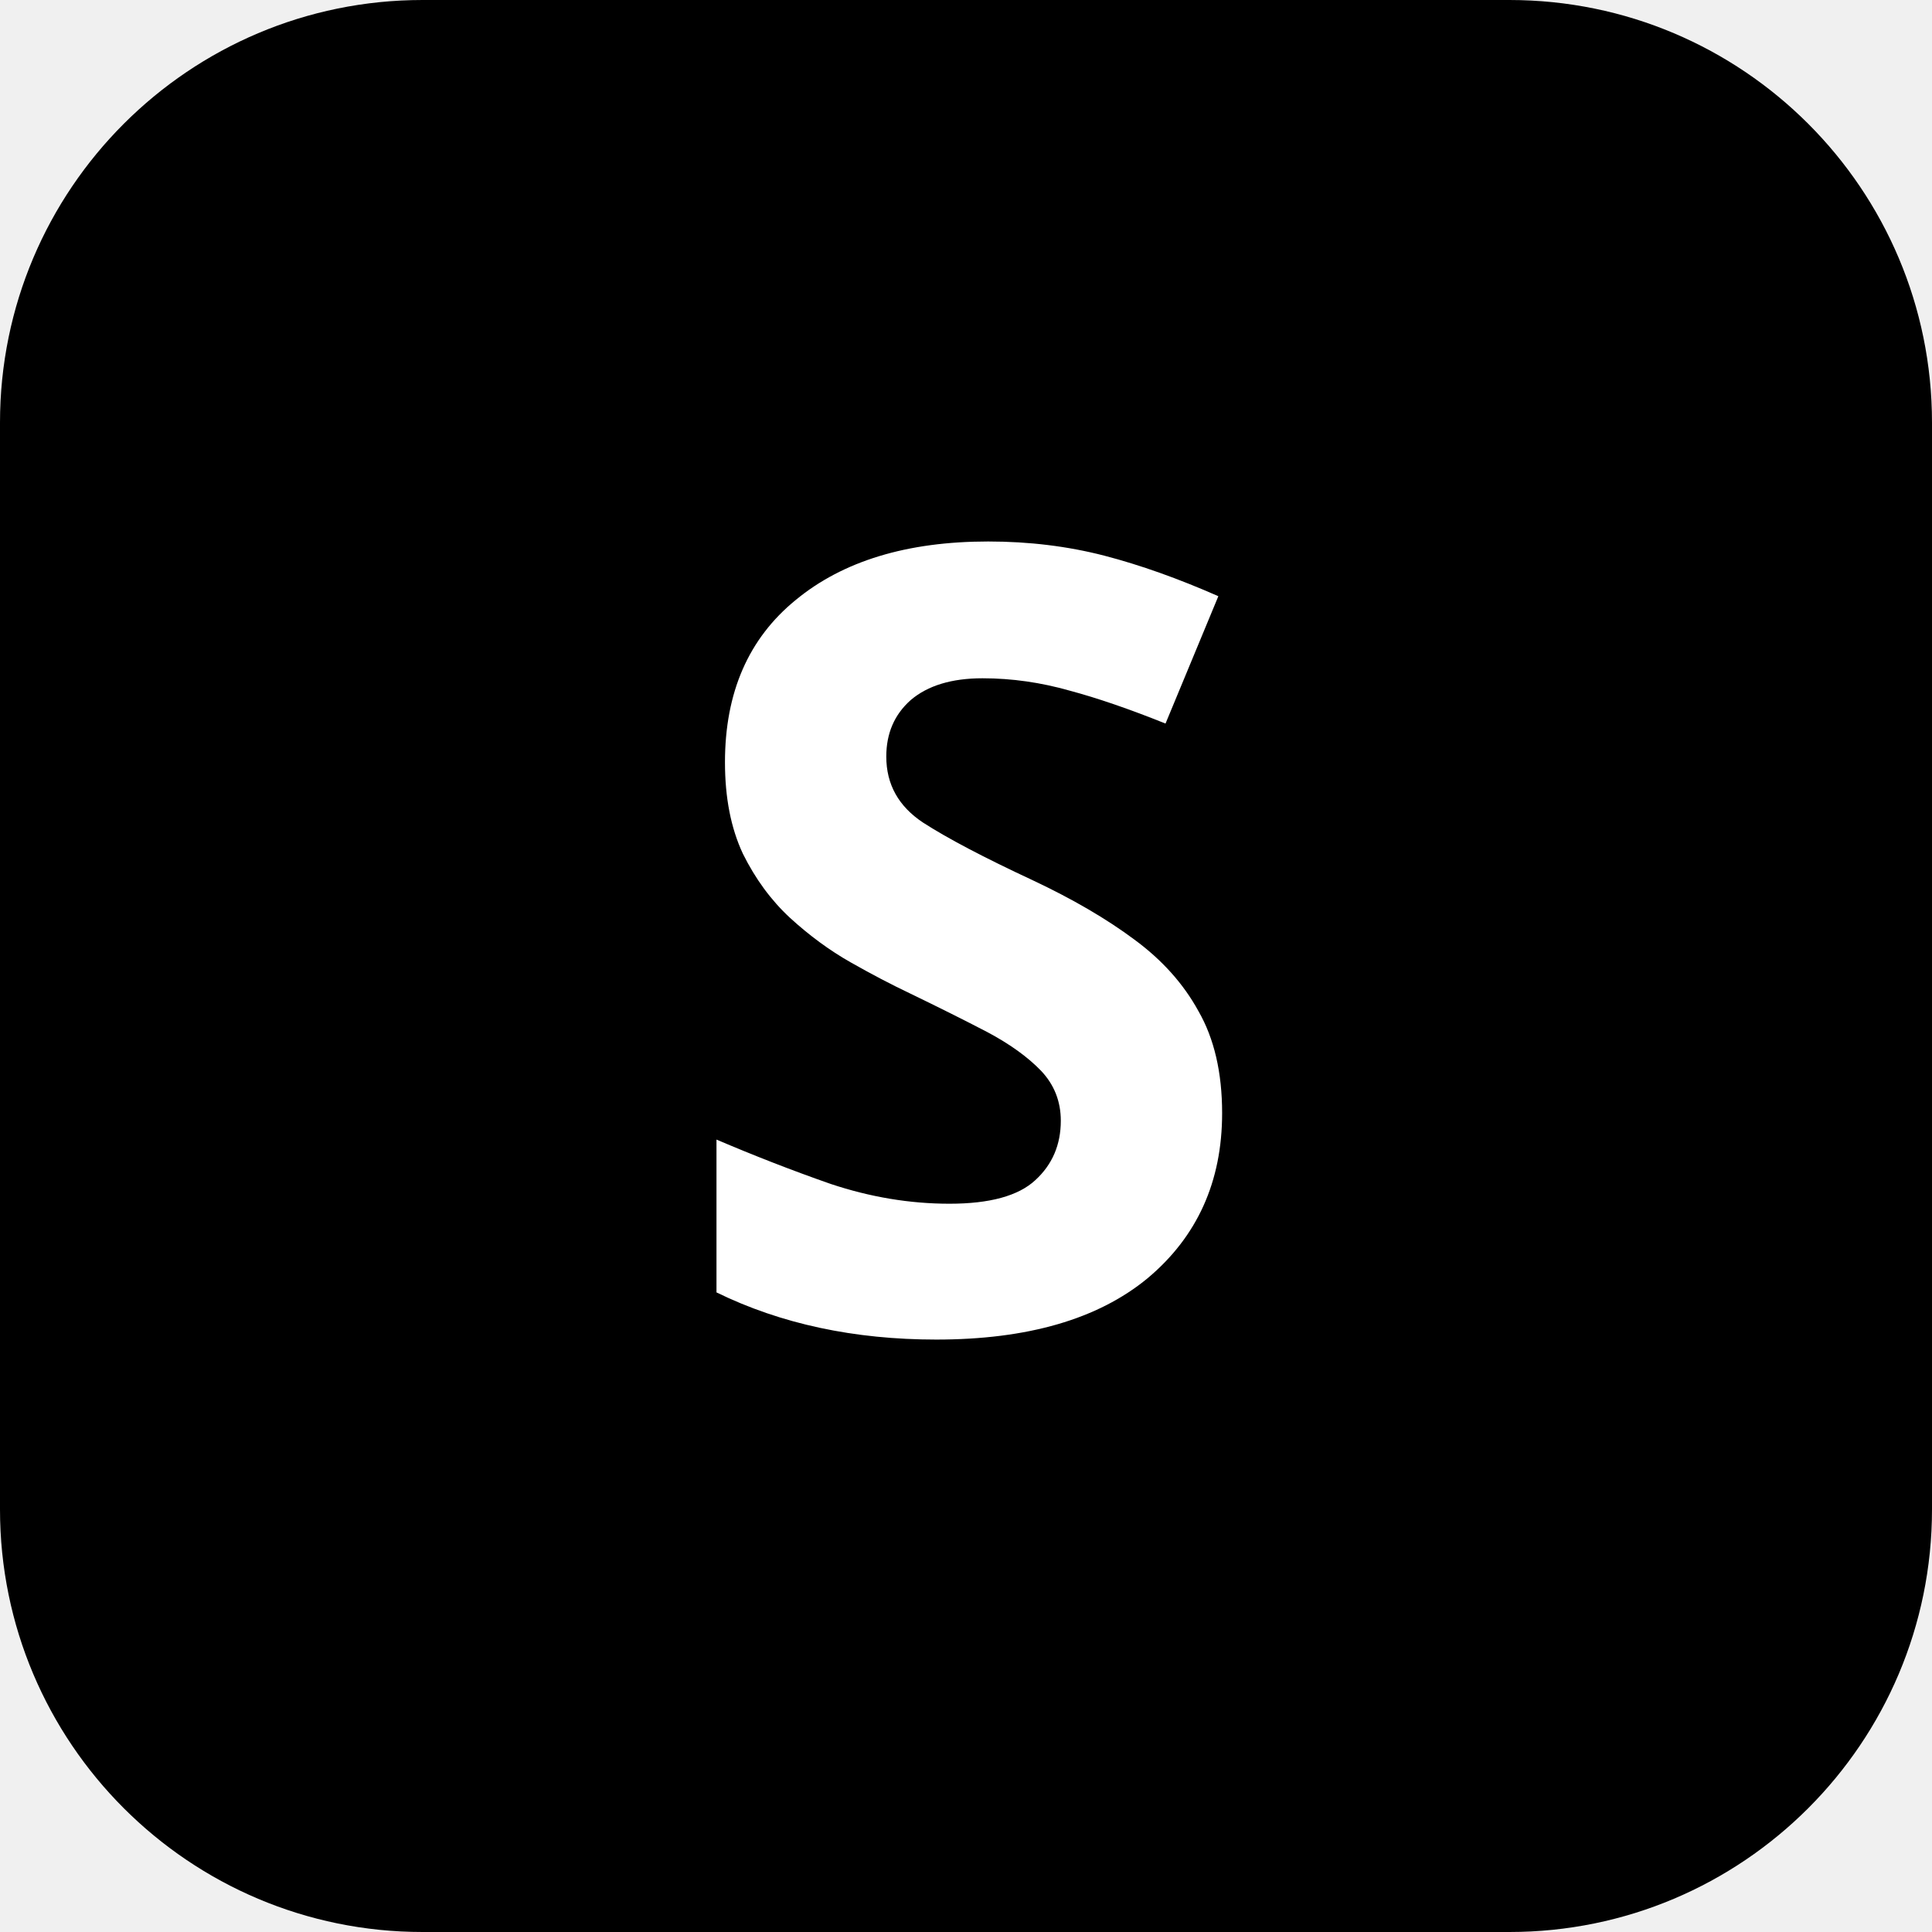
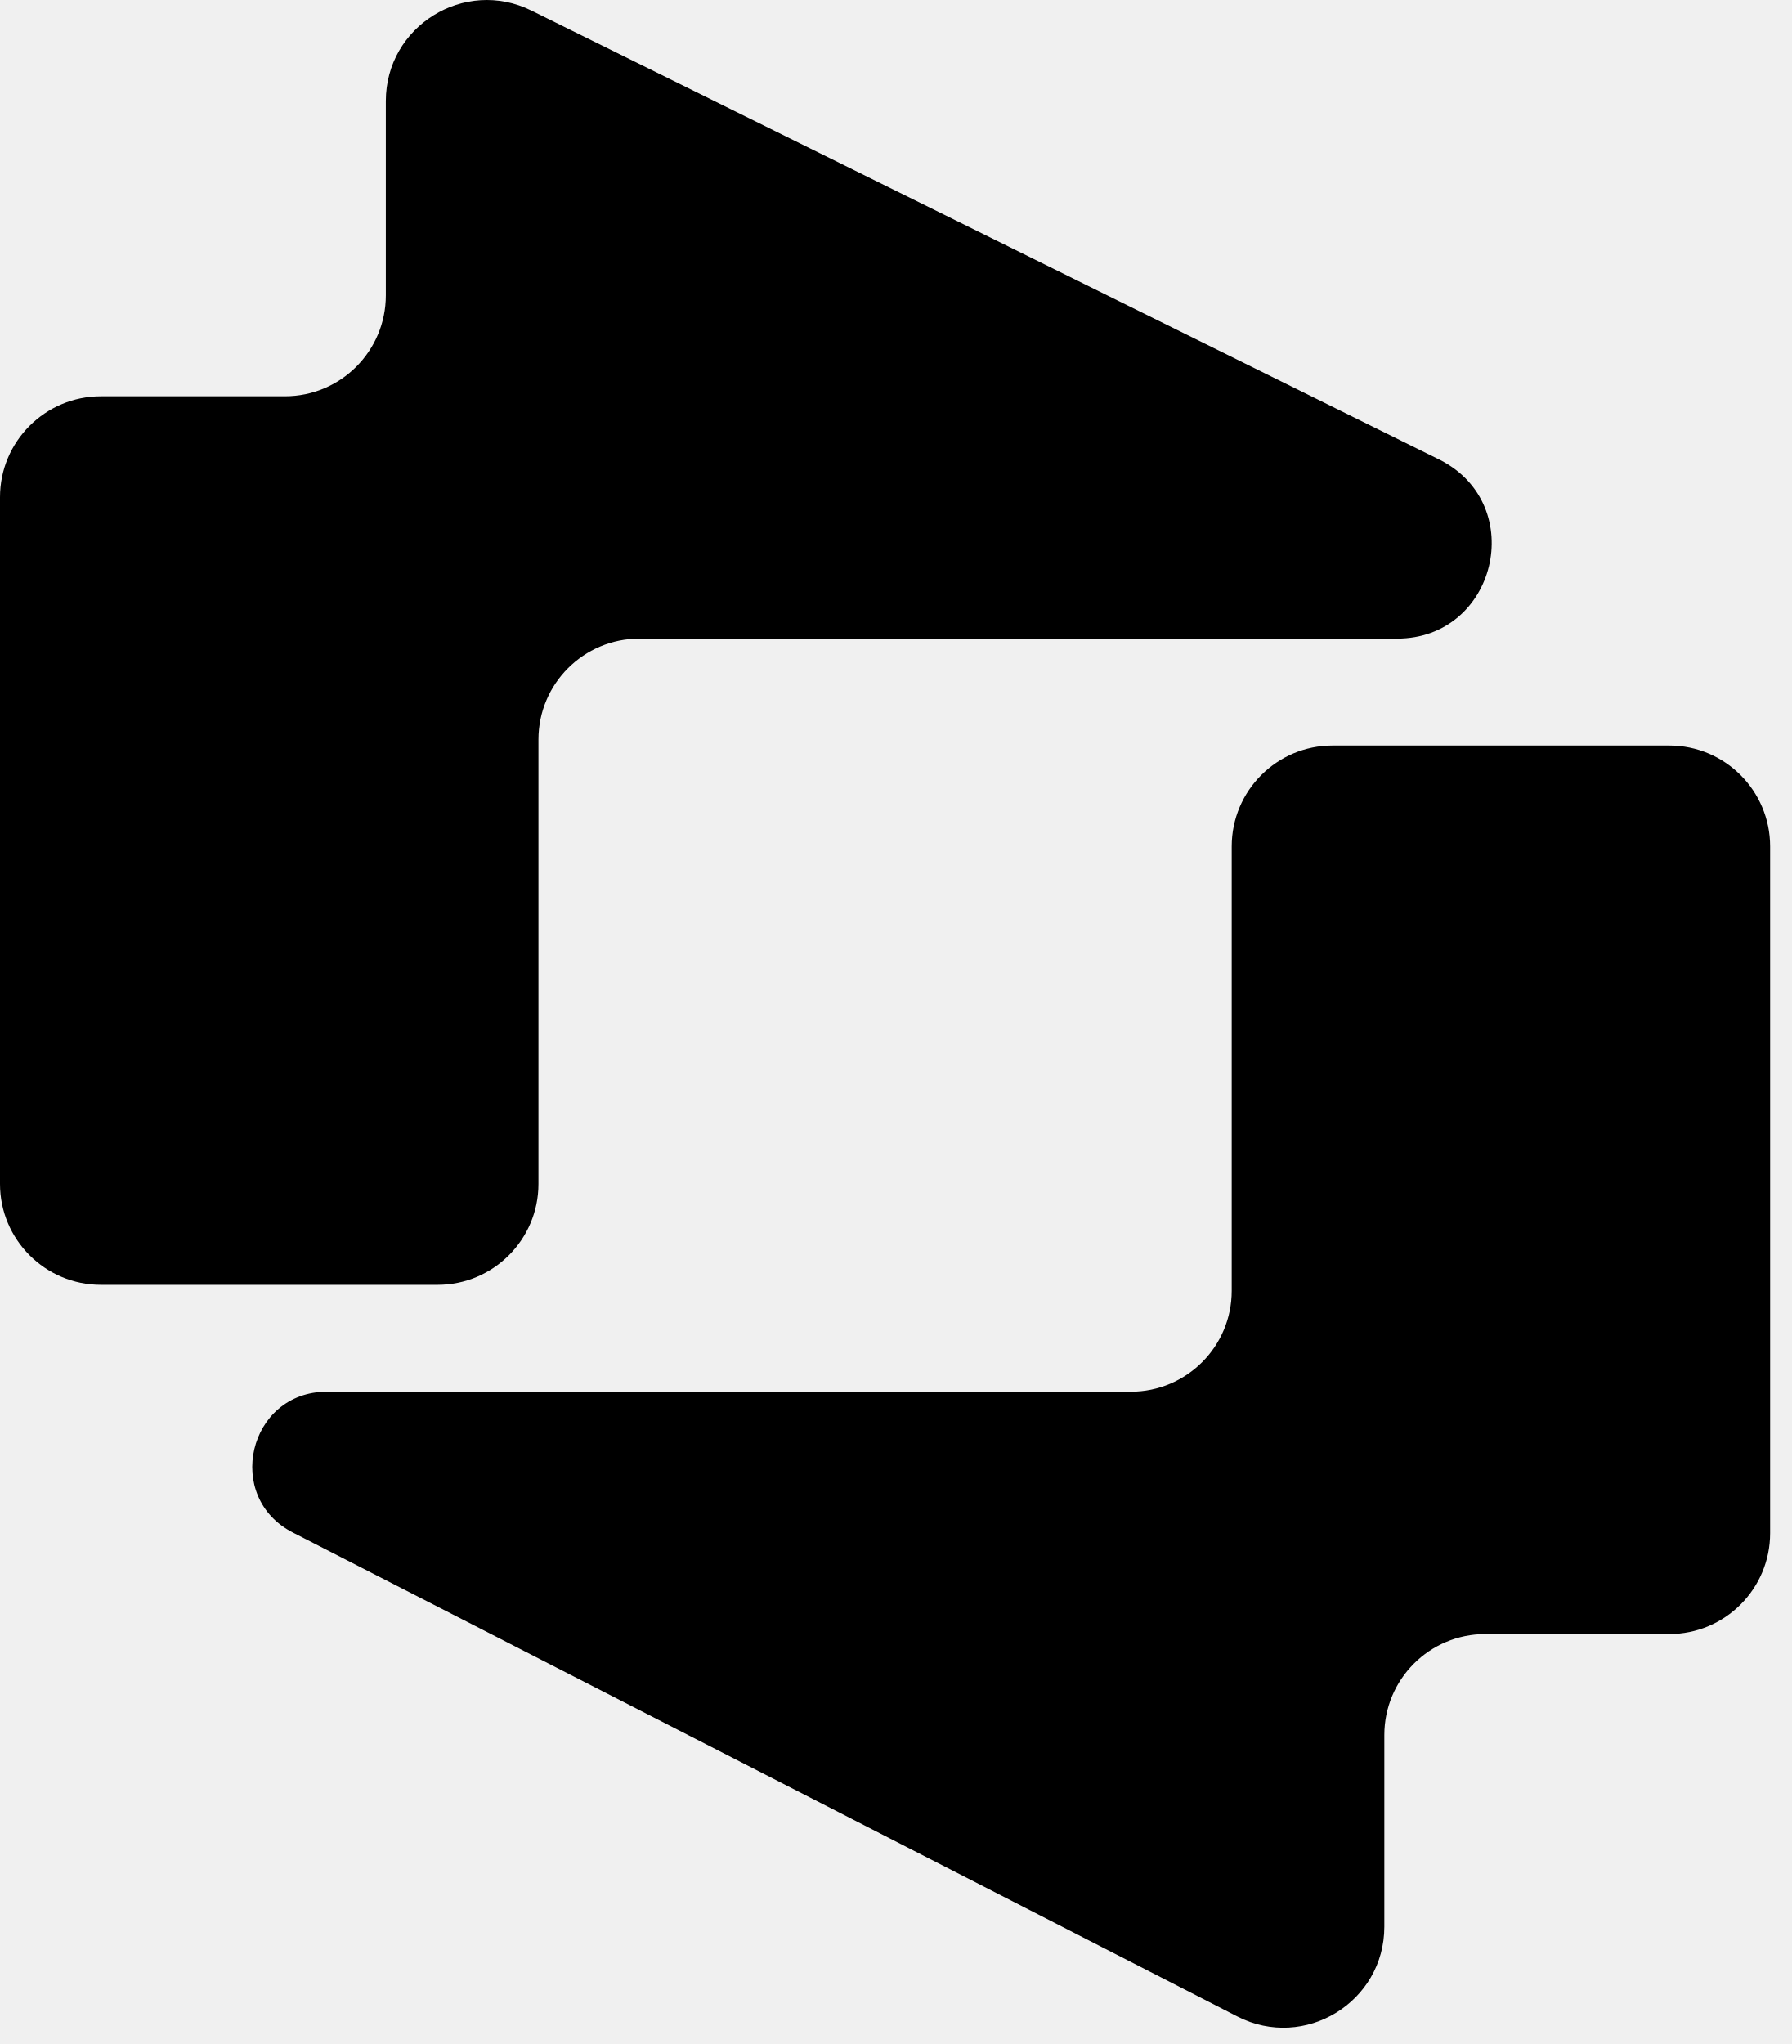
- <svg xmlns="http://www.w3.org/2000/svg" viewBox="0 0 32 32">
-   <rect width="32" height="32" rx="7" fill="oklch(0.62 0.13 35)" />
-   <text x="16" y="22" font-family="system-ui" font-size="18" font-weight="700" fill="white" text-anchor="middle">S</text>
+ <svg xmlns="http://www.w3.org/2000/svg" width="71" height="81" viewBox="0 0 71 81" fill="none">
+   <path d="M57.088 18.235C60.575 20.036 59.294 25.307 55.369 25.307H25.34C23.131 25.307 21.34 27.098 21.34 29.307V46.915C21.34 49.124 19.549 50.915 17.34 50.915H4C1.791 50.915 0 49.124 0 46.915V19.704C0 17.495 1.791 15.704 4 15.704H11.291C13.5 15.704 15.291 13.913 15.291 11.704V4.005C15.291 1.039 18.406 -0.895 21.064 0.42L57.088 18.235Z" fill="black" />
+   <path d="M11.633 60.744C8.847 59.351 9.838 55.151 12.953 55.151H44.815C47.024 55.151 48.815 53.361 48.815 51.151V33.543C48.815 31.334 50.605 29.543 52.815 29.543L66.154 29.543C68.364 29.543 70.154 31.334 70.154 33.543L70.154 60.755C70.154 62.964 68.364 64.755 66.154 64.755H58.864C56.654 64.755 54.864 66.546 54.864 68.755V76.35C54.864 79.341 51.701 81.273 49.04 79.91L11.633 60.744Z" fill="black" />
</svg>
